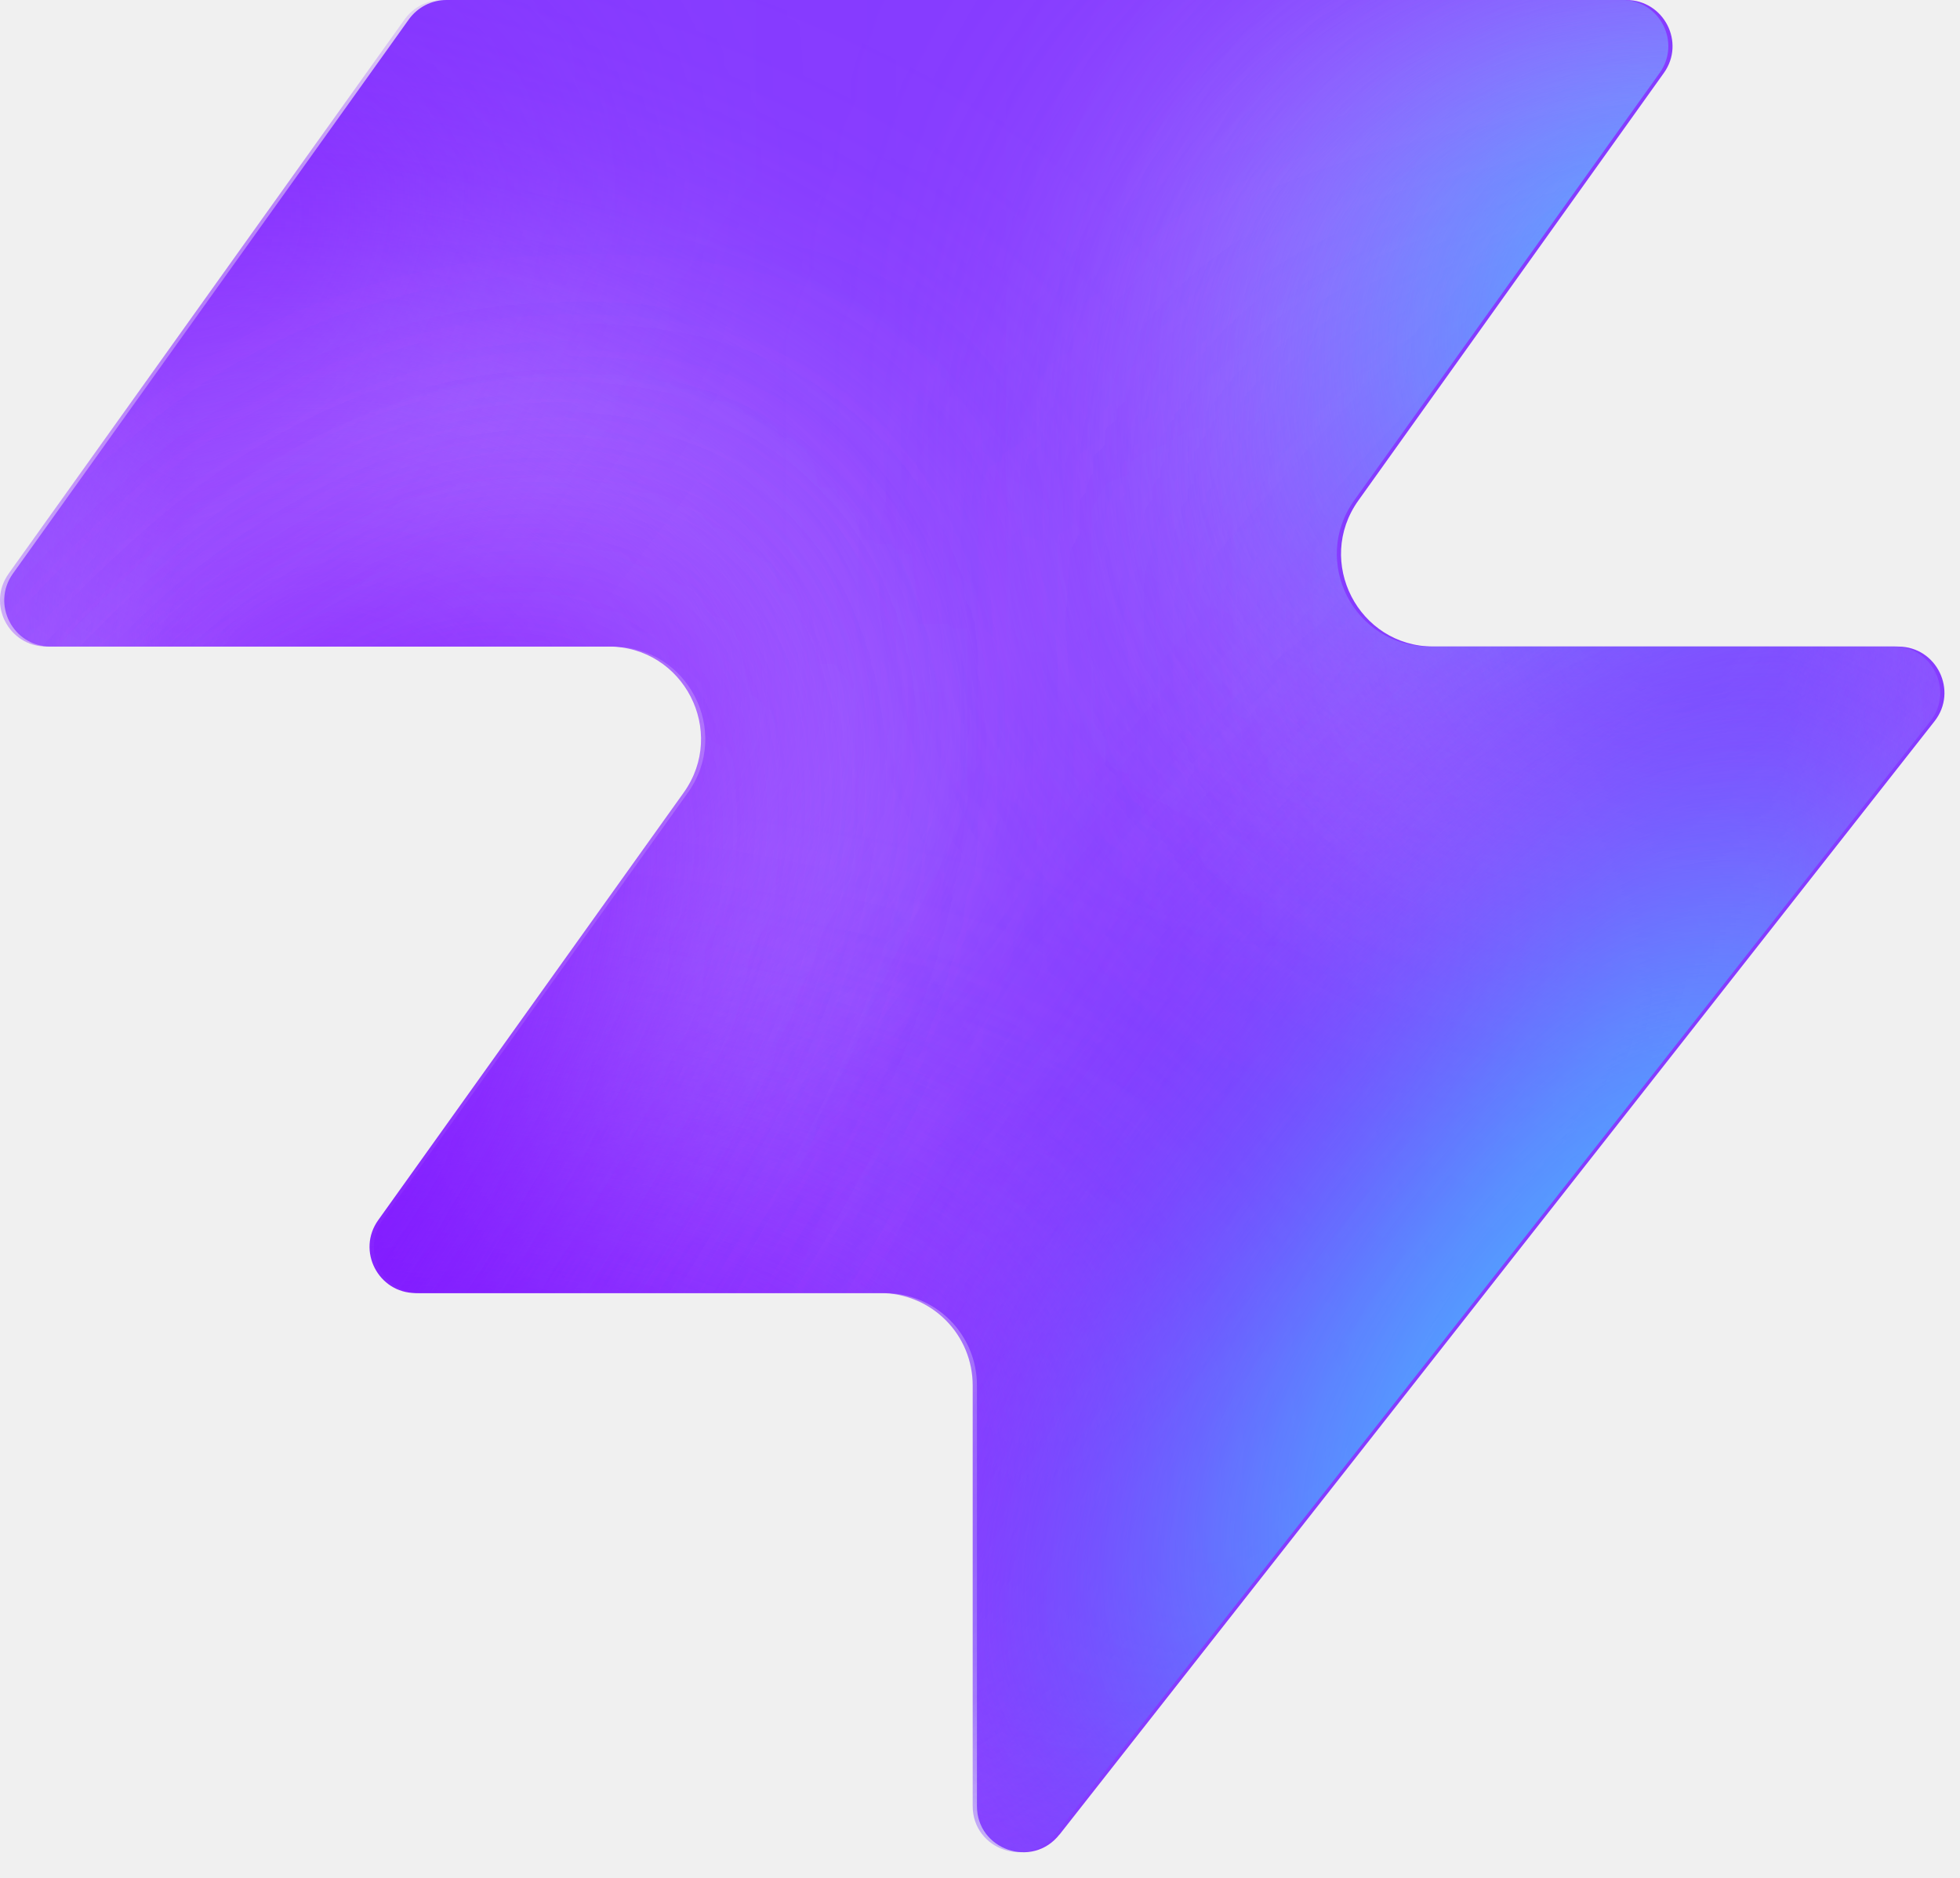
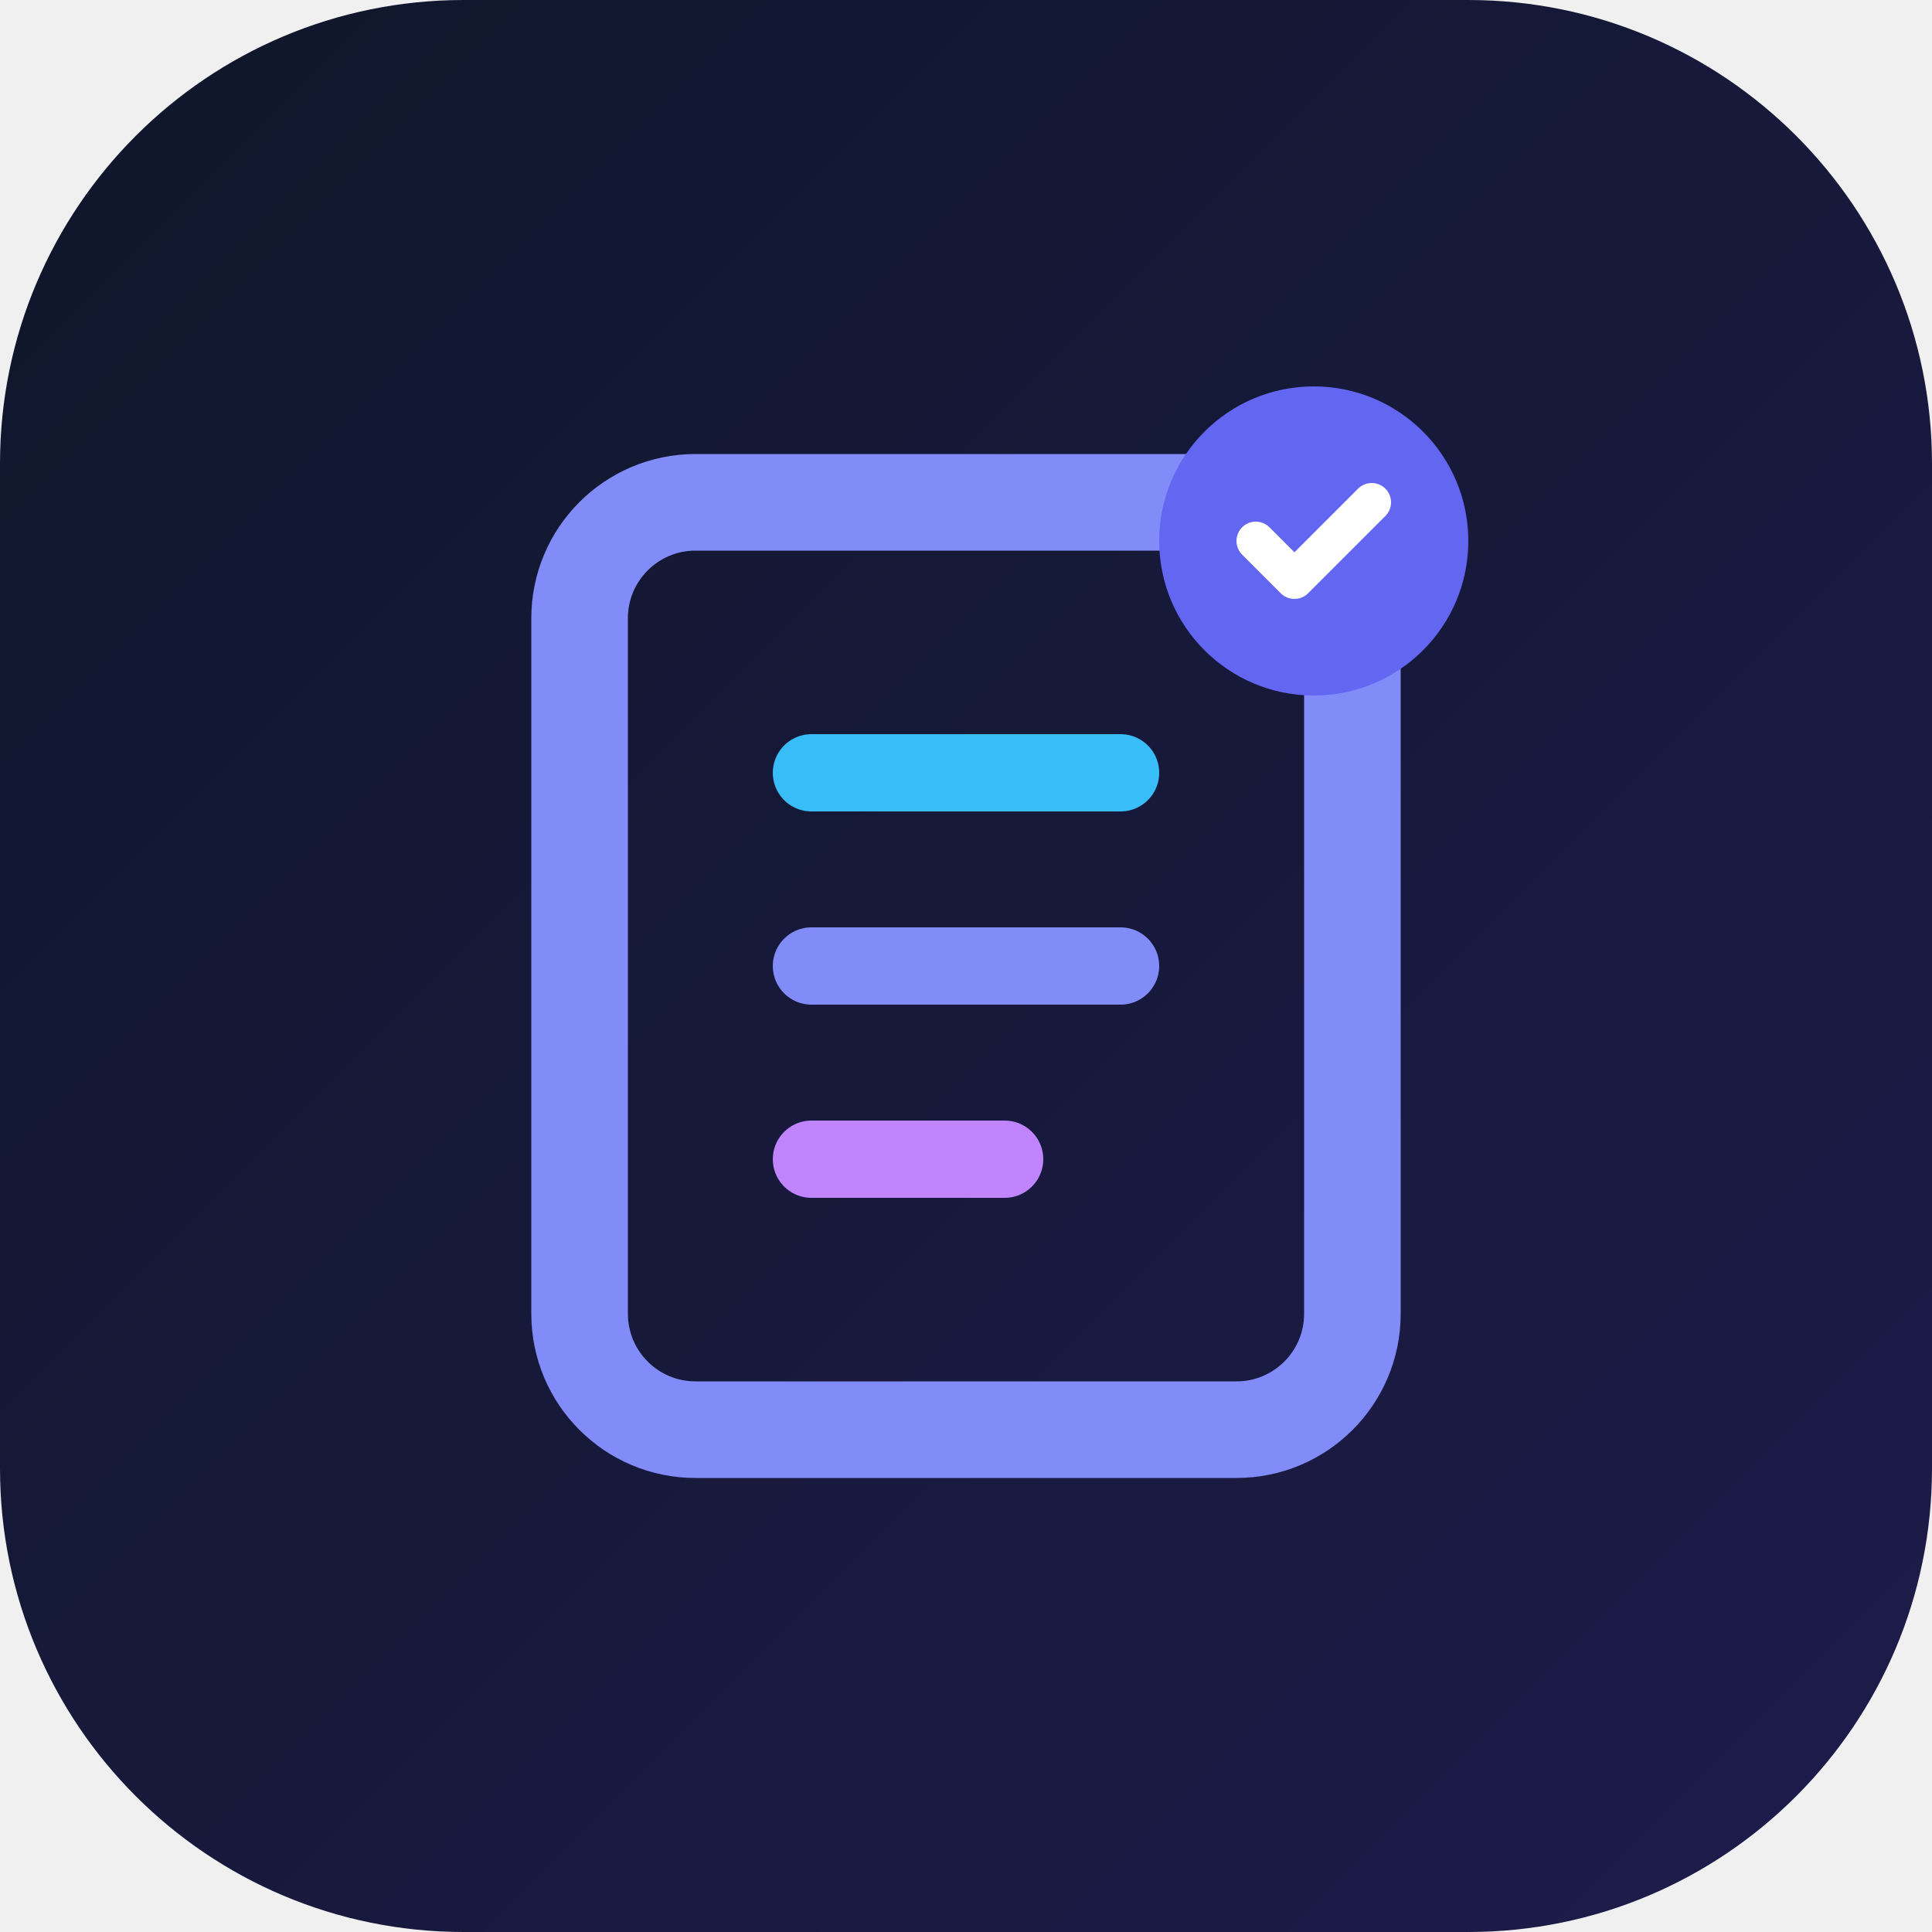
- <svg xmlns="http://www.w3.org/2000/svg" width="48" height="46" fill="none" viewBox="0 0 48 46">
-   <path fill="#863bff" d="M25.946 44.938c-.664.845-2.021.375-2.021-.698V33.937a2.26 2.26 0 0 0-2.262-2.262H10.287c-.92 0-1.456-1.04-.92-1.788l7.48-10.471c1.07-1.497 0-3.578-1.842-3.578H1.237c-.92 0-1.456-1.04-.92-1.788L10.013.474c.214-.297.556-.474.92-.474h28.894c.92 0 1.456 1.04.92 1.788l-7.48 10.471c-1.07 1.498 0 3.579 1.842 3.579h11.377c.943 0 1.473 1.088.89 1.83L25.947 44.94z" style="fill:#863bff;fill:color(display-p3 .525 .23 1);fill-opacity:1" />
-   <mask id="a" width="48" height="46" x="0" y="0" maskUnits="userSpaceOnUse" style="mask-type:alpha">
-     <path fill="#000" d="M25.842 44.938c-.664.844-2.021.375-2.021-.698V33.937a2.26 2.26 0 0 0-2.262-2.262H10.183c-.92 0-1.456-1.04-.92-1.788l7.48-10.471c1.07-1.498 0-3.579-1.842-3.579H1.133c-.92 0-1.456-1.04-.92-1.787L9.91.473c.214-.297.556-.474.92-.474h28.894c.92 0 1.456 1.04.92 1.788l-7.48 10.471c-1.07 1.498 0 3.578 1.842 3.578h11.377c.943 0 1.473 1.088.89 1.832L25.843 44.94z" style="fill:#000;fill-opacity:1" />
-   </mask>
-   <g mask="url(#a)">
-     <g filter="url(#b)">
-       <ellipse cx="5.508" cy="14.704" fill="#ede6ff" rx="5.508" ry="14.704" style="fill:#ede6ff;fill:color(display-p3 .927 .903 1);fill-opacity:1" transform="matrix(.00324 1 1 -.00324 -4.47 31.516)" />
-     </g>
-     <g filter="url(#c)">
-       <ellipse cx="10.399" cy="29.851" fill="#ede6ff" rx="10.399" ry="29.851" style="fill:#ede6ff;fill:color(display-p3 .927 .903 1);fill-opacity:1" transform="matrix(.00324 1 1 -.00324 -39.328 7.883)" />
-     </g>
-     <g filter="url(#d)">
-       <ellipse cx="5.508" cy="30.487" fill="#7e14ff" rx="5.508" ry="30.487" style="fill:#7e14ff;fill:color(display-p3 .492 .077 1);fill-opacity:1" transform="rotate(89.814 -25.913 -14.639)scale(1 -1)" />
-     </g>
-     <g filter="url(#e)">
-       <ellipse cx="5.508" cy="30.599" fill="#7e14ff" rx="5.508" ry="30.599" style="fill:#7e14ff;fill:color(display-p3 .492 .077 1);fill-opacity:1" transform="rotate(89.814 -32.644 -3.334)scale(1 -1)" />
-     </g>
-     <g filter="url(#f)">
-       <ellipse cx="5.508" cy="30.599" fill="#7e14ff" rx="5.508" ry="30.599" style="fill:#7e14ff;fill:color(display-p3 .492 .077 1);fill-opacity:1" transform="matrix(.00324 1 1 -.00324 -34.34 30.47)" />
-     </g>
-     <g filter="url(#g)">
-       <ellipse cx="14.072" cy="22.078" fill="#ede6ff" rx="14.072" ry="22.078" style="fill:#ede6ff;fill:color(display-p3 .927 .903 1);fill-opacity:1" transform="rotate(93.35 24.506 48.493)scale(-1 1)" />
-     </g>
-     <g filter="url(#h)">
-       <ellipse cx="3.47" cy="21.501" fill="#7e14ff" rx="3.47" ry="21.501" style="fill:#7e14ff;fill:color(display-p3 .492 .077 1);fill-opacity:1" transform="rotate(89.009 28.708 47.59)scale(-1 1)" />
-     </g>
-     <g filter="url(#i)">
-       <ellipse cx="3.47" cy="21.501" fill="#7e14ff" rx="3.47" ry="21.501" style="fill:#7e14ff;fill:color(display-p3 .492 .077 1);fill-opacity:1" transform="rotate(89.009 28.708 47.59)scale(-1 1)" />
-     </g>
-     <g filter="url(#j)">
-       <ellipse cx=".387" cy="8.972" fill="#7e14ff" rx="4.407" ry="29.108" style="fill:#7e14ff;fill:color(display-p3 .492 .077 1);fill-opacity:1" transform="rotate(39.51 .387 8.972)" />
-     </g>
-     <g filter="url(#k)">
-       <ellipse cx="47.523" cy="-6.092" fill="#7e14ff" rx="4.407" ry="29.108" style="fill:#7e14ff;fill:color(display-p3 .492 .077 1);fill-opacity:1" transform="rotate(37.892 47.523 -6.092)" />
-     </g>
-     <g filter="url(#l)">
-       <ellipse cx="41.412" cy="6.333" fill="#47bfff" rx="5.971" ry="9.665" style="fill:#47bfff;fill:color(display-p3 .28 .748 1);fill-opacity:1" transform="rotate(37.892 41.412 6.333)" />
-     </g>
-     <g filter="url(#m)">
-       <ellipse cx="-1.879" cy="38.332" fill="#7e14ff" rx="4.407" ry="29.108" style="fill:#7e14ff;fill:color(display-p3 .492 .077 1);fill-opacity:1" transform="rotate(37.892 -1.88 38.332)" />
-     </g>
-     <g filter="url(#n)">
-       <ellipse cx="-1.879" cy="38.332" fill="#7e14ff" rx="4.407" ry="29.108" style="fill:#7e14ff;fill:color(display-p3 .492 .077 1);fill-opacity:1" transform="rotate(37.892 -1.88 38.332)" />
-     </g>
-     <g filter="url(#o)">
-       <ellipse cx="35.651" cy="29.907" fill="#7e14ff" rx="4.407" ry="29.108" style="fill:#7e14ff;fill:color(display-p3 .492 .077 1);fill-opacity:1" transform="rotate(37.892 35.651 29.907)" />
-     </g>
-     <g filter="url(#p)">
-       <ellipse cx="38.418" cy="32.4" fill="#47bfff" rx="5.971" ry="15.297" style="fill:#47bfff;fill:color(display-p3 .28 .748 1);fill-opacity:1" transform="rotate(37.892 38.418 32.4)" />
-     </g>
-   </g>
+ <svg xmlns="http://www.w3.org/2000/svg" viewBox="0 0 100 100" fill="none">
+   <rect width="100" height="100" rx="24" fill="url(#bg-grad)" />
+   <path d="M30 32C30 28.686 32.686 26 36 26H64C67.314 26 70 28.686 70 32V68C70 71.314 67.314 74 64 74H36C32.686 74 30 71.314 30 68V32Z" stroke="#818CF8" stroke-width="5" />
+   <path d="M42 40H58" stroke="#38BDF8" stroke-width="4" stroke-linecap="round" />
+   <path d="M42 50H58" stroke="#818CF8" stroke-width="4" stroke-linecap="round" />
+   <path d="M42 60H52" stroke="#C084FC" stroke-width="4" stroke-linecap="round" />
+   <circle cx="68" cy="28" r="8" fill="#6366F1" />
+   <path d="M65 28L67 30L71 26" stroke="white" stroke-width="2" stroke-linecap="round" stroke-linejoin="round" />
  <defs>
-     <filter id="b" width="60.045" height="41.654" x="-19.77" y="16.149" color-interpolation-filters="sRGB" filterUnits="userSpaceOnUse">
-       <feFlood flood-opacity="0" result="BackgroundImageFix" />
-       <feBlend in="SourceGraphic" in2="BackgroundImageFix" result="shape" />
-       <feGaussianBlur result="effect1_foregroundBlur_2002_17158" stdDeviation="7.659" />
-     </filter>
-     <filter id="c" width="90.34" height="51.437" x="-54.613" y="-7.533" color-interpolation-filters="sRGB" filterUnits="userSpaceOnUse">
-       <feFlood flood-opacity="0" result="BackgroundImageFix" />
-       <feBlend in="SourceGraphic" in2="BackgroundImageFix" result="shape" />
-       <feGaussianBlur result="effect1_foregroundBlur_2002_17158" stdDeviation="7.659" />
-     </filter>
-     <filter id="d" width="79.355" height="29.4" x="-49.64" y="2.03" color-interpolation-filters="sRGB" filterUnits="userSpaceOnUse">
-       <feFlood flood-opacity="0" result="BackgroundImageFix" />
-       <feBlend in="SourceGraphic" in2="BackgroundImageFix" result="shape" />
-       <feGaussianBlur result="effect1_foregroundBlur_2002_17158" stdDeviation="4.596" />
-     </filter>
-     <filter id="e" width="79.579" height="29.4" x="-45.045" y="20.029" color-interpolation-filters="sRGB" filterUnits="userSpaceOnUse">
-       <feFlood flood-opacity="0" result="BackgroundImageFix" />
-       <feBlend in="SourceGraphic" in2="BackgroundImageFix" result="shape" />
-       <feGaussianBlur result="effect1_foregroundBlur_2002_17158" stdDeviation="4.596" />
-     </filter>
-     <filter id="f" width="79.579" height="29.4" x="-43.513" y="21.178" color-interpolation-filters="sRGB" filterUnits="userSpaceOnUse">
-       <feFlood flood-opacity="0" result="BackgroundImageFix" />
-       <feBlend in="SourceGraphic" in2="BackgroundImageFix" result="shape" />
-       <feGaussianBlur result="effect1_foregroundBlur_2002_17158" stdDeviation="4.596" />
-     </filter>
-     <filter id="g" width="74.749" height="58.852" x="15.756" y="-17.901" color-interpolation-filters="sRGB" filterUnits="userSpaceOnUse">
-       <feFlood flood-opacity="0" result="BackgroundImageFix" />
-       <feBlend in="SourceGraphic" in2="BackgroundImageFix" result="shape" />
-       <feGaussianBlur result="effect1_foregroundBlur_2002_17158" stdDeviation="7.659" />
-     </filter>
-     <filter id="h" width="61.377" height="25.362" x="23.548" y="2.284" color-interpolation-filters="sRGB" filterUnits="userSpaceOnUse">
-       <feFlood flood-opacity="0" result="BackgroundImageFix" />
-       <feBlend in="SourceGraphic" in2="BackgroundImageFix" result="shape" />
-       <feGaussianBlur result="effect1_foregroundBlur_2002_17158" stdDeviation="4.596" />
-     </filter>
-     <filter id="i" width="61.377" height="25.362" x="23.548" y="2.284" color-interpolation-filters="sRGB" filterUnits="userSpaceOnUse">
-       <feFlood flood-opacity="0" result="BackgroundImageFix" />
-       <feBlend in="SourceGraphic" in2="BackgroundImageFix" result="shape" />
-       <feGaussianBlur result="effect1_foregroundBlur_2002_17158" stdDeviation="4.596" />
-     </filter>
-     <filter id="j" width="56.045" height="63.649" x="-27.636" y="-22.853" color-interpolation-filters="sRGB" filterUnits="userSpaceOnUse">
-       <feFlood flood-opacity="0" result="BackgroundImageFix" />
-       <feBlend in="SourceGraphic" in2="BackgroundImageFix" result="shape" />
-       <feGaussianBlur result="effect1_foregroundBlur_2002_17158" stdDeviation="4.596" />
-     </filter>
-     <filter id="k" width="54.814" height="64.646" x="20.116" y="-38.415" color-interpolation-filters="sRGB" filterUnits="userSpaceOnUse">
-       <feFlood flood-opacity="0" result="BackgroundImageFix" />
-       <feBlend in="SourceGraphic" in2="BackgroundImageFix" result="shape" />
-       <feGaussianBlur result="effect1_foregroundBlur_2002_17158" stdDeviation="4.596" />
-     </filter>
-     <filter id="l" width="33.541" height="35.313" x="24.641" y="-11.323" color-interpolation-filters="sRGB" filterUnits="userSpaceOnUse">
-       <feFlood flood-opacity="0" result="BackgroundImageFix" />
-       <feBlend in="SourceGraphic" in2="BackgroundImageFix" result="shape" />
-       <feGaussianBlur result="effect1_foregroundBlur_2002_17158" stdDeviation="4.596" />
-     </filter>
-     <filter id="m" width="54.814" height="64.646" x="-29.286" y="6.009" color-interpolation-filters="sRGB" filterUnits="userSpaceOnUse">
-       <feFlood flood-opacity="0" result="BackgroundImageFix" />
-       <feBlend in="SourceGraphic" in2="BackgroundImageFix" result="shape" />
-       <feGaussianBlur result="effect1_foregroundBlur_2002_17158" stdDeviation="4.596" />
-     </filter>
-     <filter id="n" width="54.814" height="64.646" x="-29.286" y="6.009" color-interpolation-filters="sRGB" filterUnits="userSpaceOnUse">
-       <feFlood flood-opacity="0" result="BackgroundImageFix" />
-       <feBlend in="SourceGraphic" in2="BackgroundImageFix" result="shape" />
-       <feGaussianBlur result="effect1_foregroundBlur_2002_17158" stdDeviation="4.596" />
-     </filter>
-     <filter id="o" width="54.814" height="64.646" x="8.244" y="-2.416" color-interpolation-filters="sRGB" filterUnits="userSpaceOnUse">
-       <feFlood flood-opacity="0" result="BackgroundImageFix" />
-       <feBlend in="SourceGraphic" in2="BackgroundImageFix" result="shape" />
-       <feGaussianBlur result="effect1_foregroundBlur_2002_17158" stdDeviation="4.596" />
-     </filter>
-     <filter id="p" width="39.409" height="43.623" x="18.713" y="10.588" color-interpolation-filters="sRGB" filterUnits="userSpaceOnUse">
-       <feFlood flood-opacity="0" result="BackgroundImageFix" />
-       <feBlend in="SourceGraphic" in2="BackgroundImageFix" result="shape" />
-       <feGaussianBlur result="effect1_foregroundBlur_2002_17158" stdDeviation="4.596" />
-     </filter>
+     <linearGradient id="bg-grad" x1="0" y1="0" x2="100" y2="100" gradientUnits="userSpaceOnUse">
+       <stop stop-color="#0F172A" />
+       <stop offset="1" stop-color="#1E1B4B" />
+     </linearGradient>
  </defs>
</svg>
